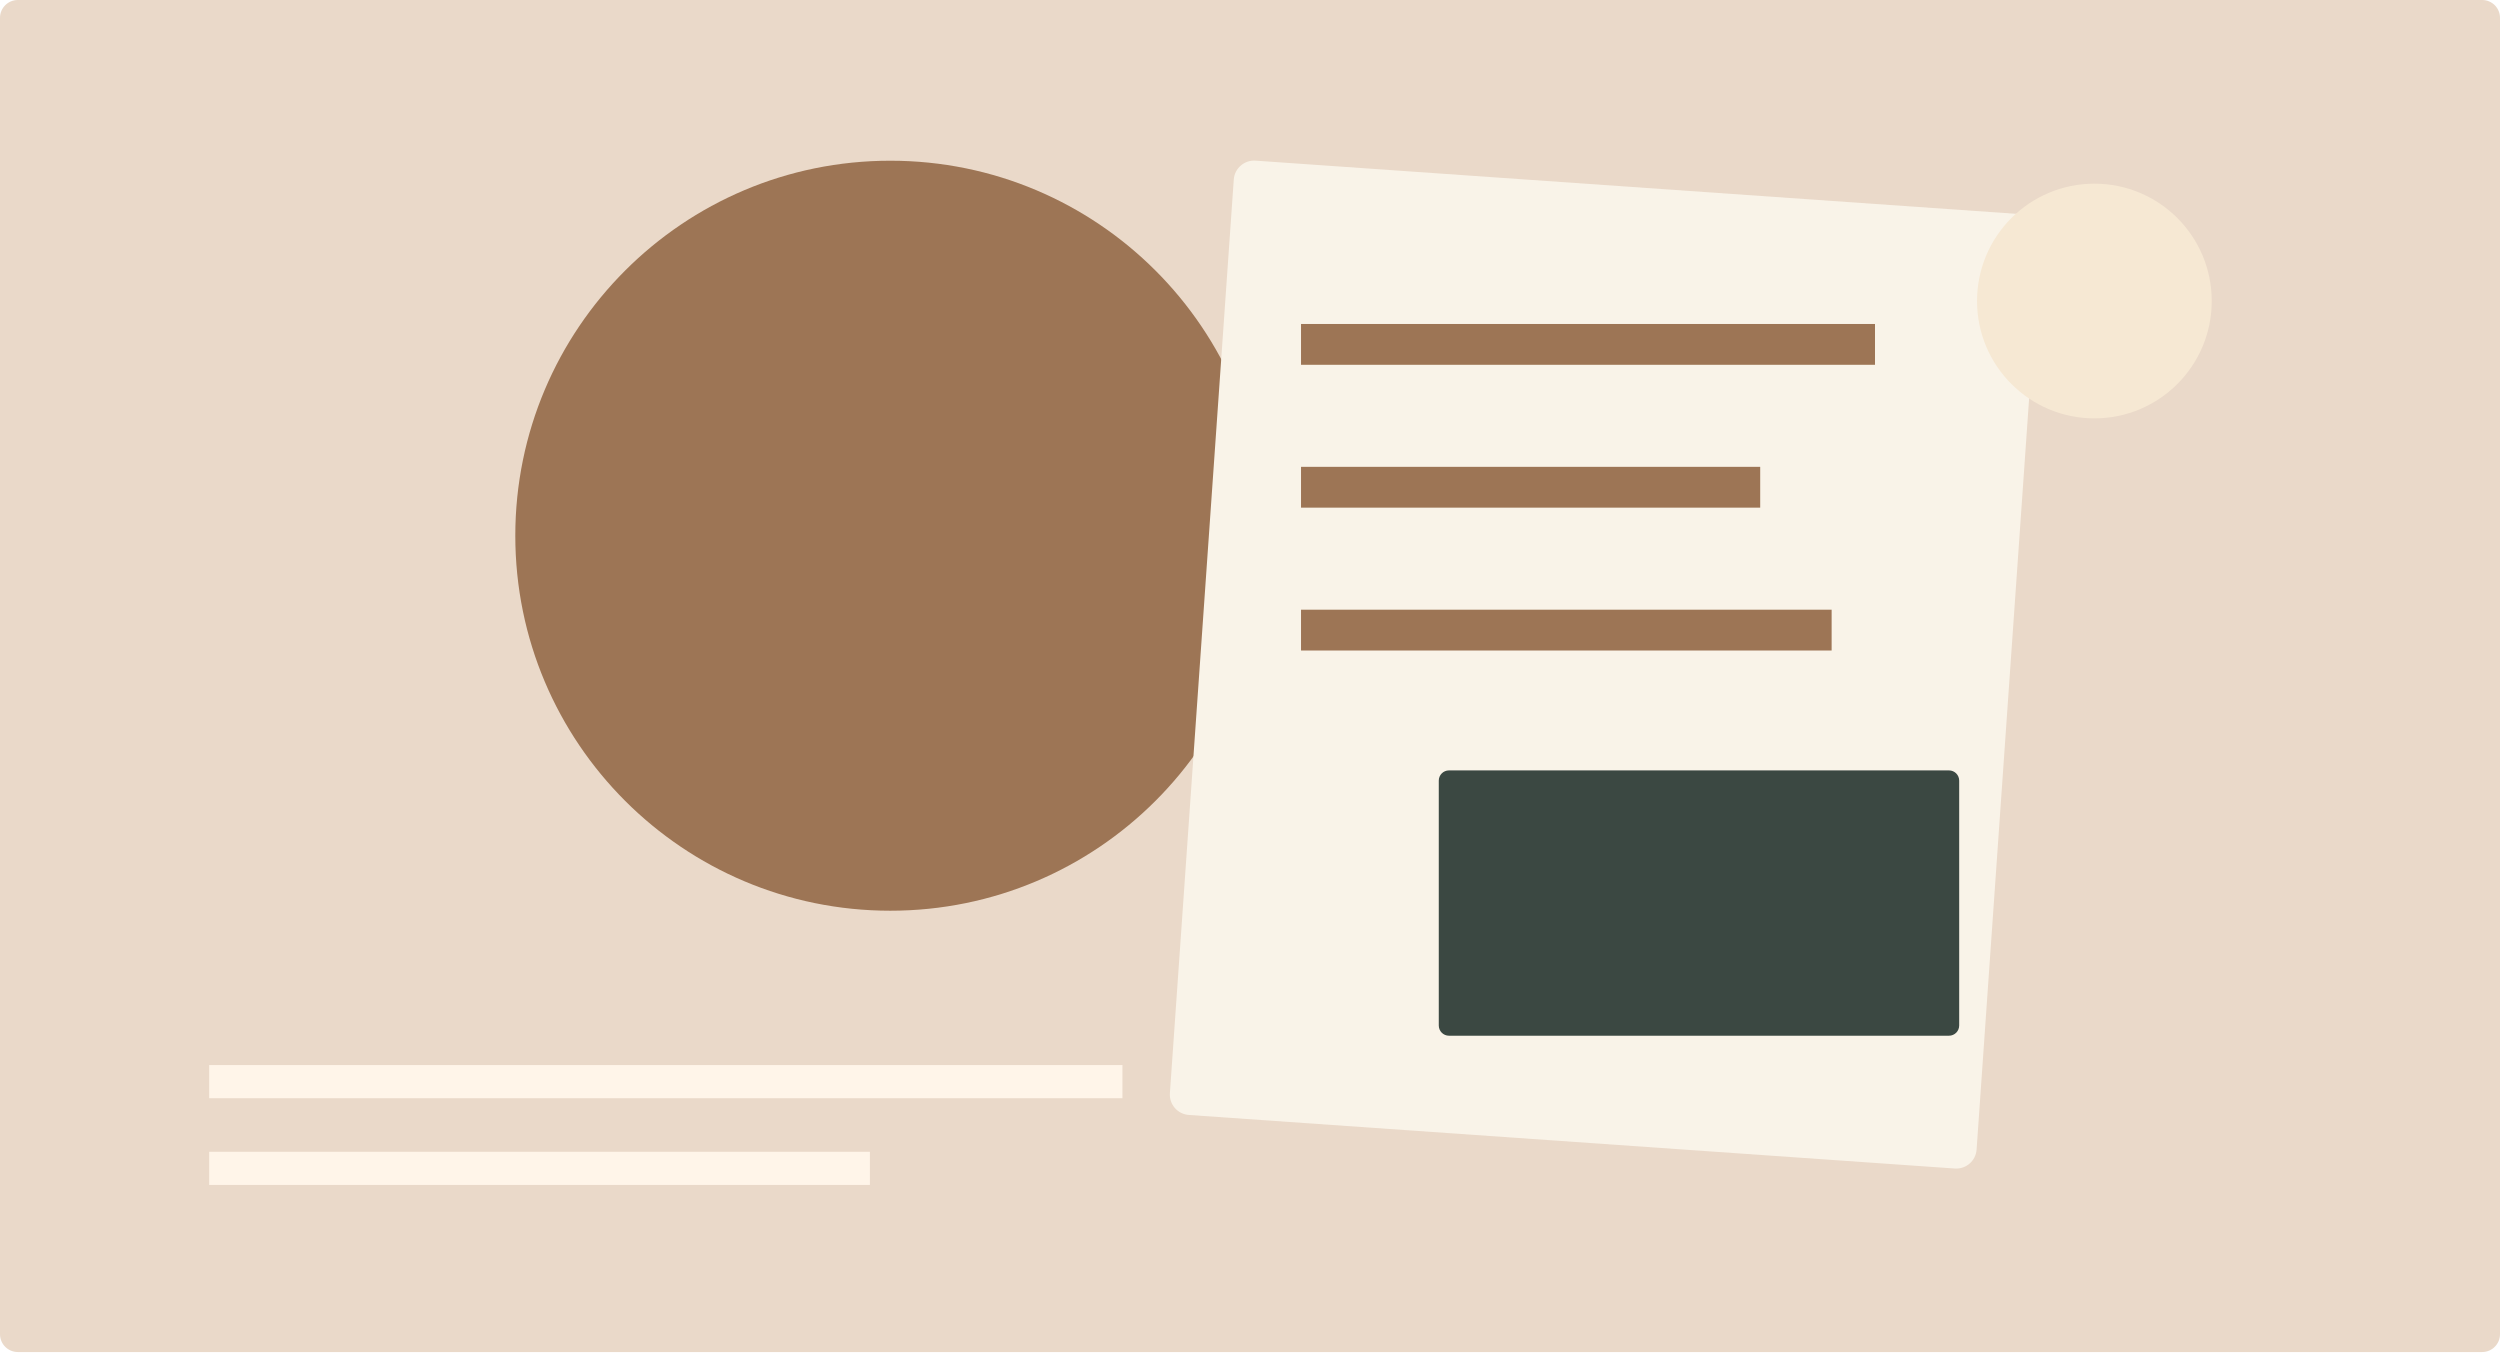
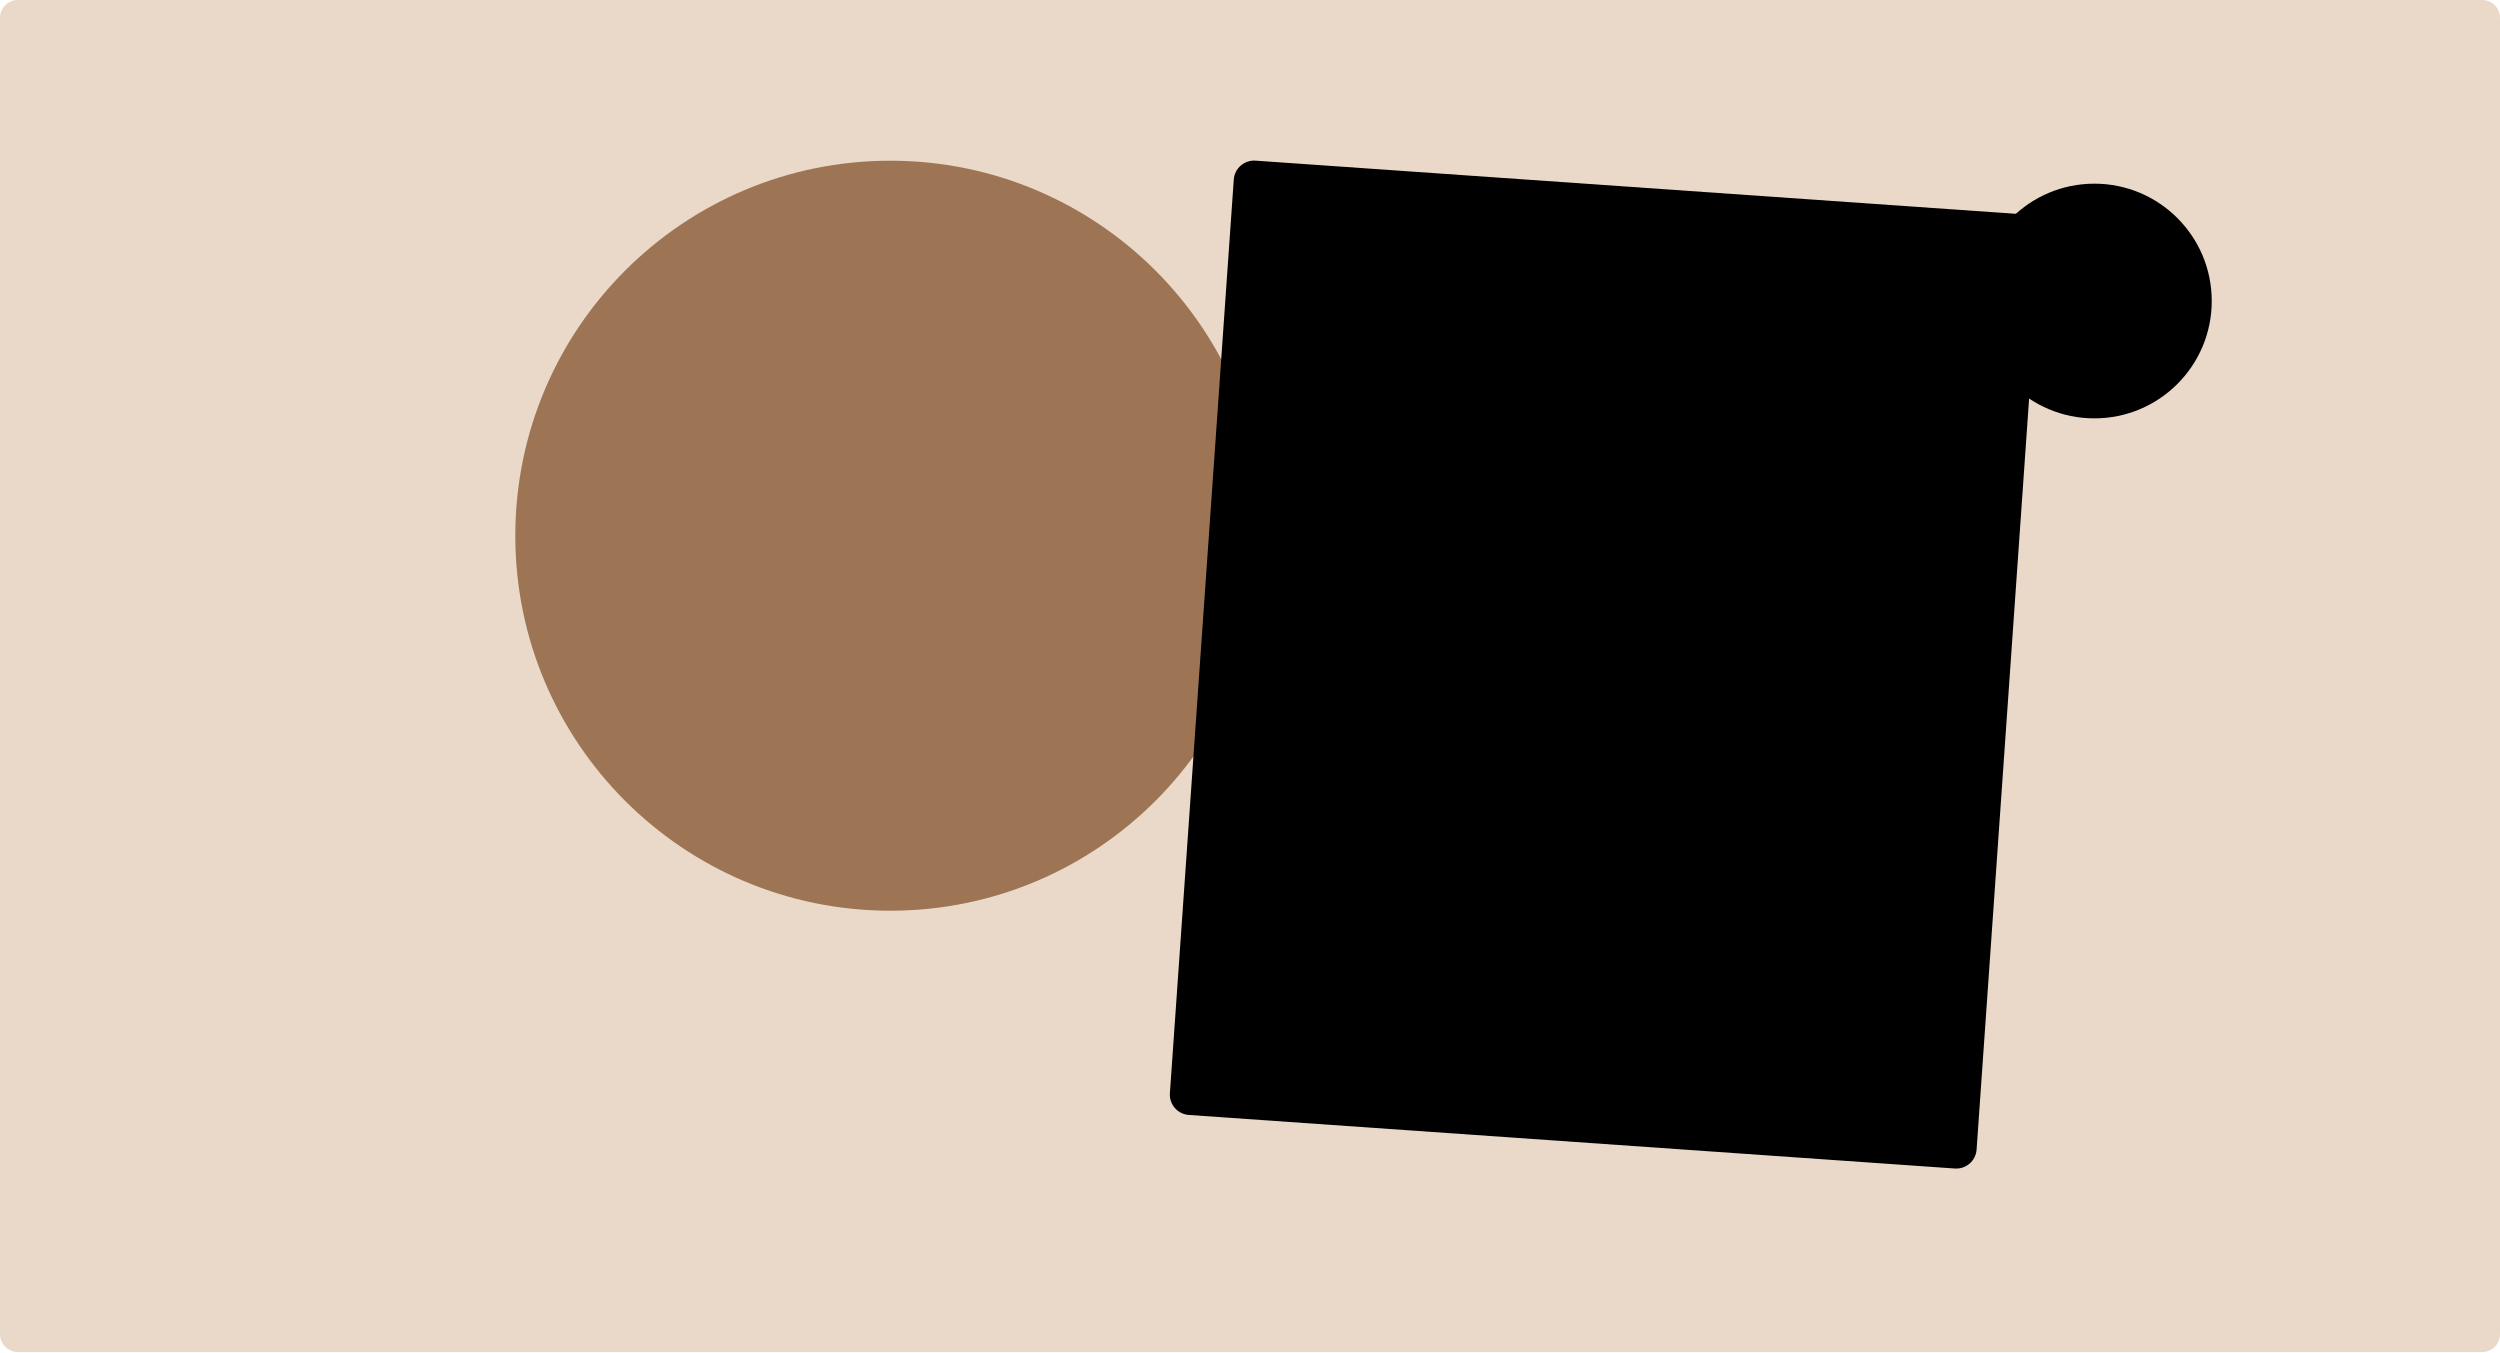
<svg xmlns="http://www.w3.org/2000/svg" width="980" height="530" viewBox="0 0 980 530">
  <rect width="980" height="530" rx="7" fill="#ead9c9" />
  <circle cx="349" cy="210" r="147" fill="#9d7555" />
-   <rect x="470" y="71" width="317" height="375" rx="8" fill="#f9f3e8" transform="rotate(4 600 270)" />
-   <path d="M510 127h225v16H510zm0 56h180v16H510zm0 56h208v16H510z" fill="#9d7555" />
-   <rect x="564" y="302" width="204" height="104" rx="4" fill="#3b4842" />
-   <path d="M82 424h358" stroke="#fff5e9" stroke-width="13" />
-   <path d="M82 458h259" stroke="#fff5e9" stroke-width="13" />
-   <circle cx="821" cy="118" r="46" fill="#f6e8d3" />
+   <rect x="470" y="71" width="317" height="375" rx="8" fill="{{SOFT}}" transform="rotate(4 600 270)" />
+   <path d="M510 127h225v16H510zm0 56h180v16H510zm0 56h208v16H510z" fill="{{ACCENT2}}" />
+   <rect x="564" y="302" width="204" height="104" rx="4" fill="{{ACCENT}}" />
+   <path d="M82 424h358" stroke="{{SOFT}}" stroke-width="13" />
+   <path d="M82 458h259" stroke="{{ACCENT2}}" stroke-width="13" />
+   <circle cx="821" cy="118" r="46" fill="{{ACCENT}}" />
</svg>
